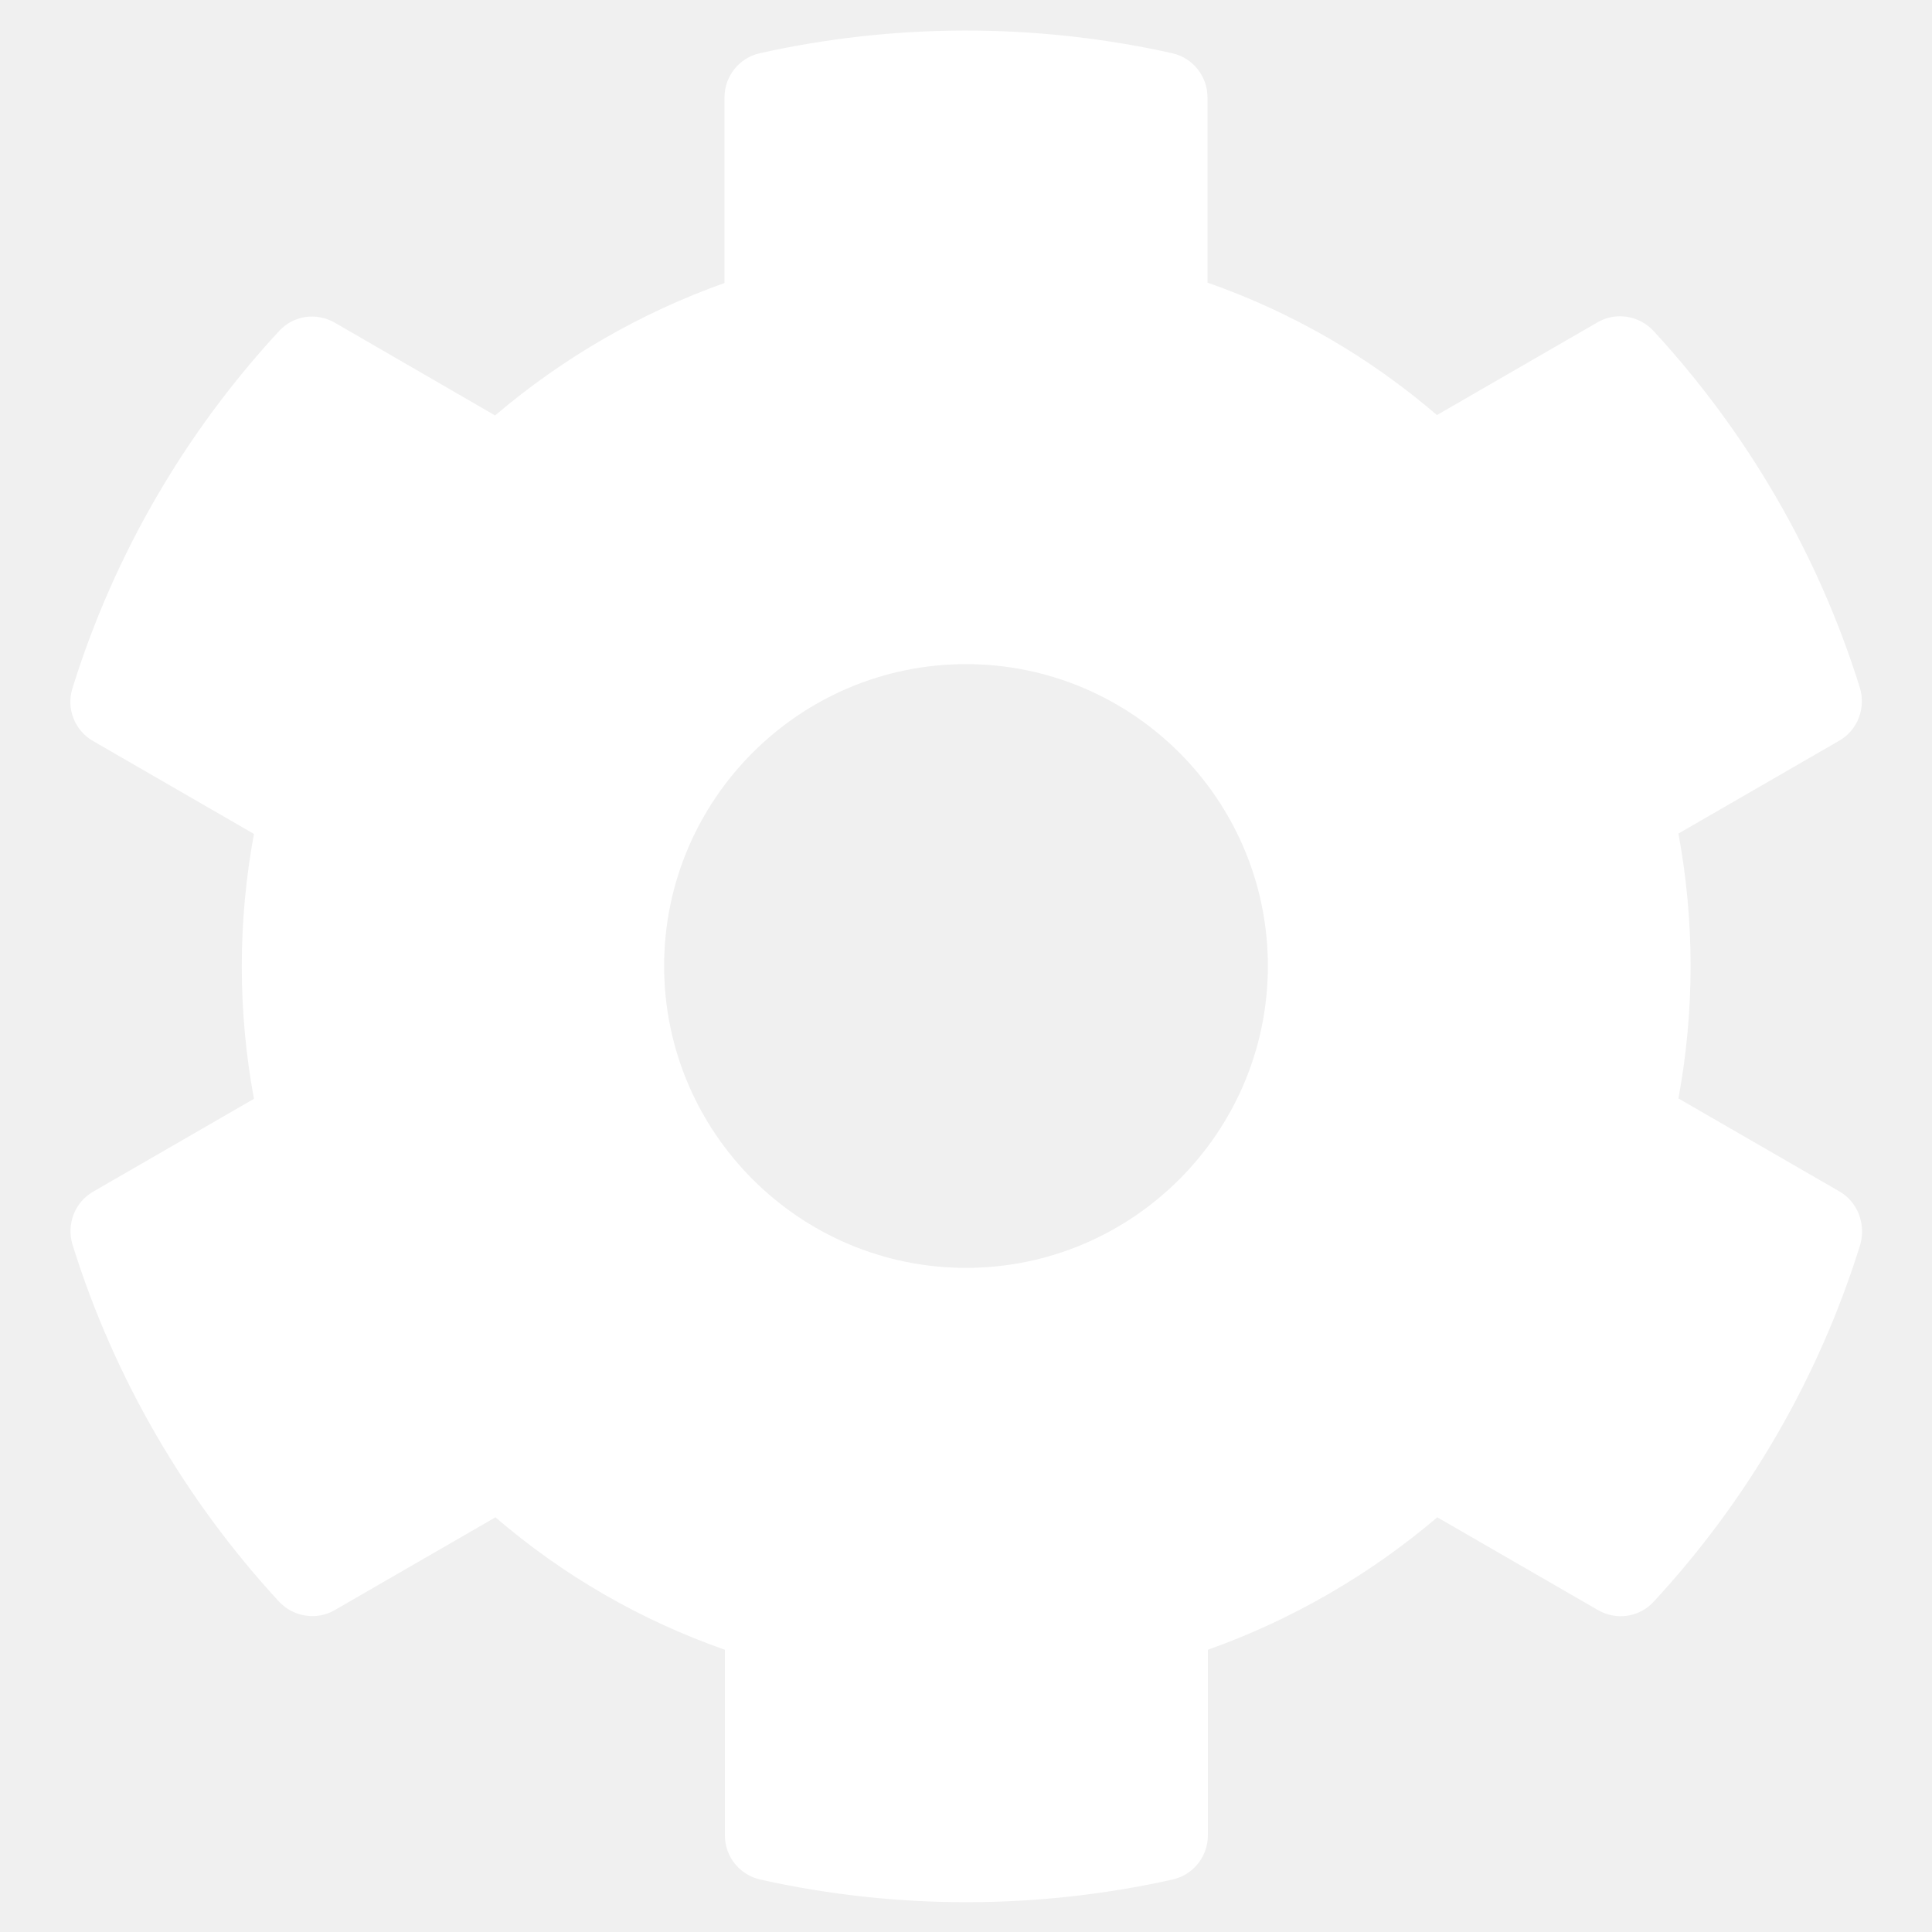
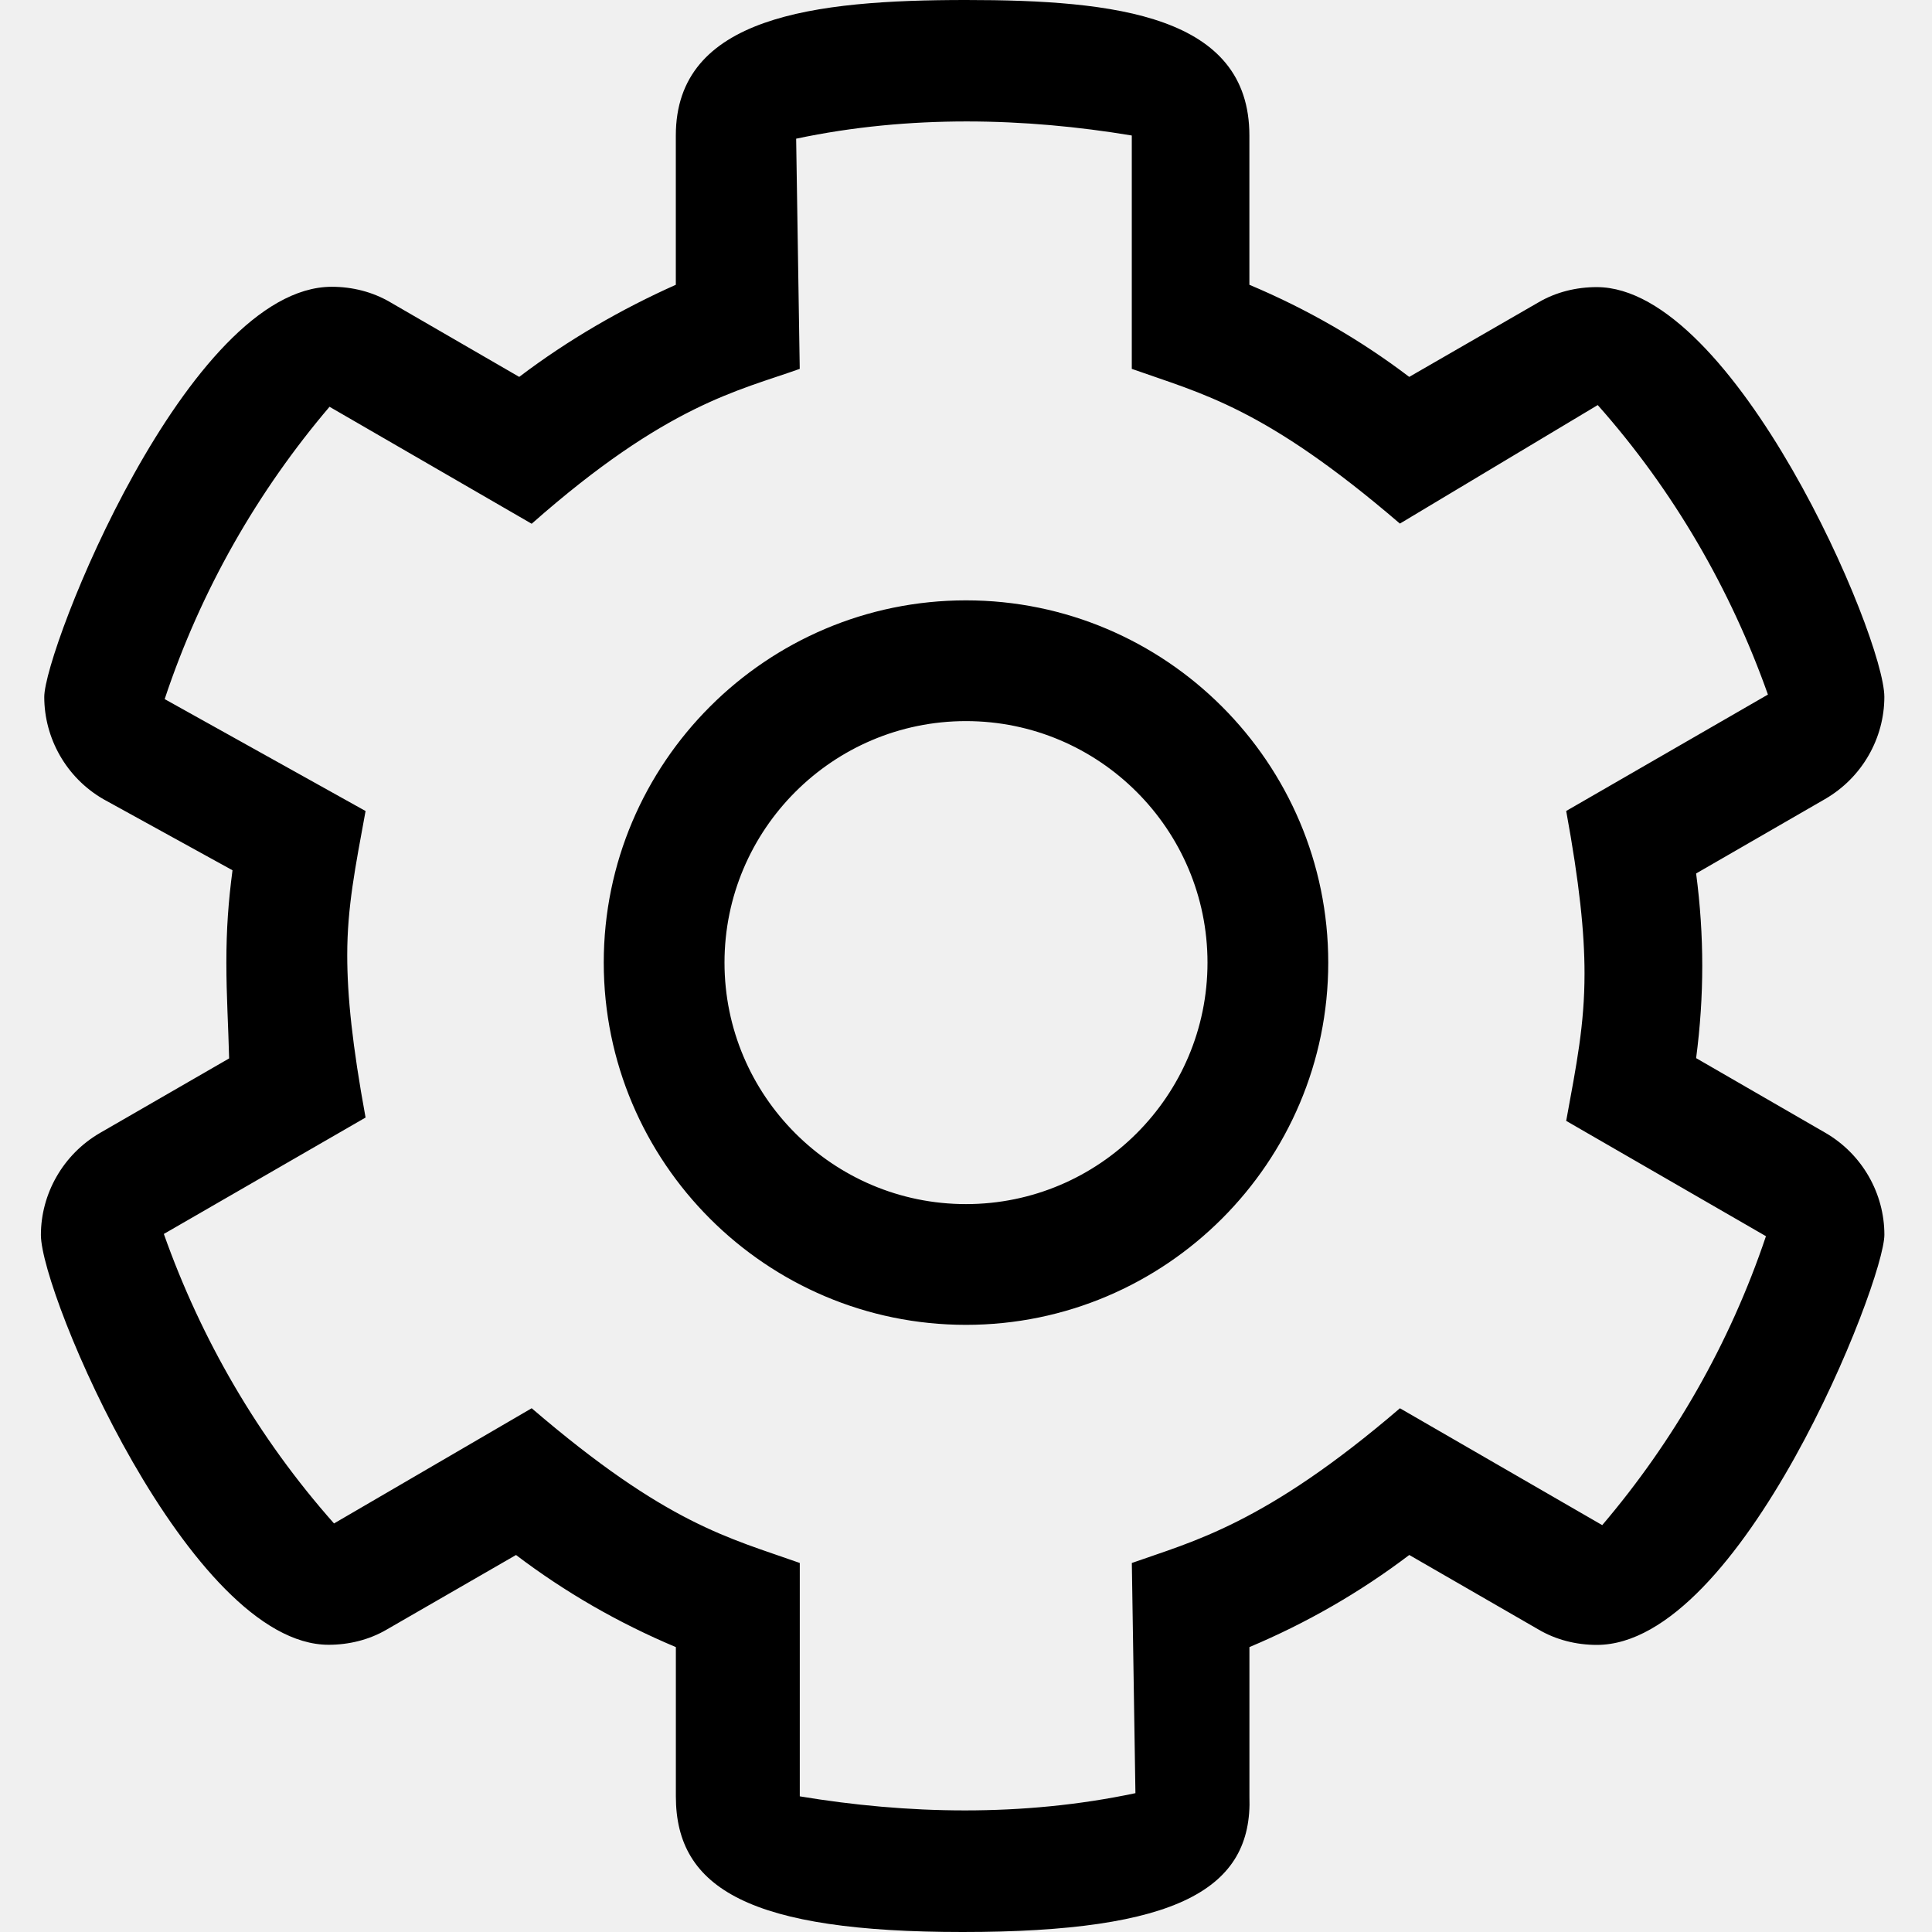
- <svg xmlns="http://www.w3.org/2000/svg" viewBox="0 0 512 512">
-   <path fill="#fff" d="M487.4 315.7l-42.6-24.6c4.3-23.2 4.3-47 0-70.2l42.6-24.6c4.9-2.8 7.1-8.6 5.5-14-11.1-35.6-30-67.8-54.7-94.6-3.8-4.1-10-5.1-14.8-2.3L380.8 110c-17.9-15.4-38.5-27.3-60.8-35.1V25.8c0-5.6-3.9-10.5-9.4-11.7-36.7-8.2-74.3-7.8-109.2 0-5.5 1.2-9.4 6.1-9.4 11.7V75c-22.2 7.9-42.8 19.8-60.8 35.1L88.7 85.5c-4.9-2.8-11-1.9-14.8 2.3-24.7 26.7-43.6 58.9-54.7 94.6-1.7 5.4.6 11.2 5.5 14L67.3 221c-4.3 23.2-4.3 47 0 70.2l-42.6 24.6c-4.9 2.8-7.1 8.6-5.5 14 11.1 35.6 30 67.8 54.7 94.6 3.8 4.1 10 5.1 14.8 2.3l42.6-24.6c17.9 15.4 38.5 27.3 60.8 35.1v49.2c0 5.6 3.9 10.5 9.4 11.7 36.7 8.2 74.3 7.8 109.2 0 5.5-1.2 9.4-6.1 9.4-11.7v-49.2c22.2-7.9 42.8-19.8 60.8-35.1l42.6 24.6c4.9 2.8 11 1.9 14.8-2.3 24.7-26.7 43.6-58.9 54.7-94.6 1.5-5.5-.7-11.3-5.6-14.1zM256 336c-44.1 0-80-35.9-80-80s35.9-80 80-80 80 35.9 80 80-35.9 80-80 80z" />
+ <svg xmlns="http://www.w3.org/2000/svg" aria-hidden="true" focusable="false" data-prefix="fal" data-icon="gear" class="svg-inline--fa fa-gear" role="img" viewBox="0 0 512 512">
+   <path fill="currentColor" d="M255.1 512c-56.05 0-75.99-11.33-75.99-35.94V436.5c-15.17-6.375-29.35-14.53-42.36-24.41l-34.3 19.78c-4.621 2.703-9.976 4.013-15.36 4.013c-36.71 0-76.25-92.87-76.25-108.6c0-10.85 5.806-21.34 15.71-27.07l34.17-19.72C60.52 272.1 59.99 264 59.99 255.1s.531-16.13 1.625-24.47L27.42 211.8C17.53 206.1 11.73 195.6 11.73 184.7c0-12.58 37.98-108.7 76.2-108.7c5.417 0 10.82 1.338 15.52 4.111L137.6 99.88C150.6 90.01 164.8 81.85 179.1 75.47V35.91C179.1 4.335 215.7 0 256 0c39.71 0 75.1 4.083 75.1 35.91v39.56c15.17 6.375 29.35 14.53 42.36 24.41l34.3-19.78c4.621-2.703 9.981-4.013 15.37-4.013c36.47 0 76.24 92.55 76.24 108.6c0 10.85-5.806 21.34-15.71 27.07l-34.17 19.72c1.094 8.344 1.625 16.44 1.625 24.47s-.531 16.13-1.625 24.47l34.19 19.75c9.895 5.703 15.7 16.19 15.7 27.05c0 12.59-37.98 108.7-76.21 108.7c-5.42 0-10.83-1.338-15.51-4.111l-34.19-19.72c-13.02 9.876-27.19 18.03-42.36 24.41v39.56C332 500.6 312.1 512 255.1 512zM140.9 373.2c35.92 30.82 52.34 34.36 71.05 41v61.85c14.11 2.344 28.82 3.727 43.76 3.727c14.95 0 30.13-1.383 45.19-4.571l-.953-61c16.07-5.702 35.18-10.22 71.05-41l53.61 30.97c18.78-22.06 33.77-47.97 43.39-76.57l-52.94-30.56c2.745-14.99 4.859-25.43 4.859-39.07c0-10.95-1.364-23.97-4.859-43.06l53.46-30.85c-9.829-27.75-24.92-53.97-45.1-76.72l-52.43 31.41c-35.92-30.82-52.34-34.36-71.05-41V35.91c-14.11-2.344-28.82-3.727-43.76-3.727c-14.95 0-30.13 1.383-45.19 4.571l.953 61C195.9 103.5 176.8 107.1 140.9 138.8L87.33 107.8c-18.99 22.31-34.08 48.53-43.69 77.47l53.24 29.66C94.14 229.9 92.02 240.4 92.02 253.1c0 10.95 1.364 23.97 4.859 43.06l-53.46 30.85c9.829 27.75 24.92 53.97 45.1 76.72L140.9 373.2zM256 351.1c-52.94 0-96-43.06-96-96S203.1 159.1 256 159.1s96 43.06 96 96S308.9 351.1 256 351.1zM256 191.1c-35.3 0-64 28.72-64 64S220.7 319.1 256 319.1s64-28.72 64-64S291.3 191.1 256 191.1z" />
</svg>
